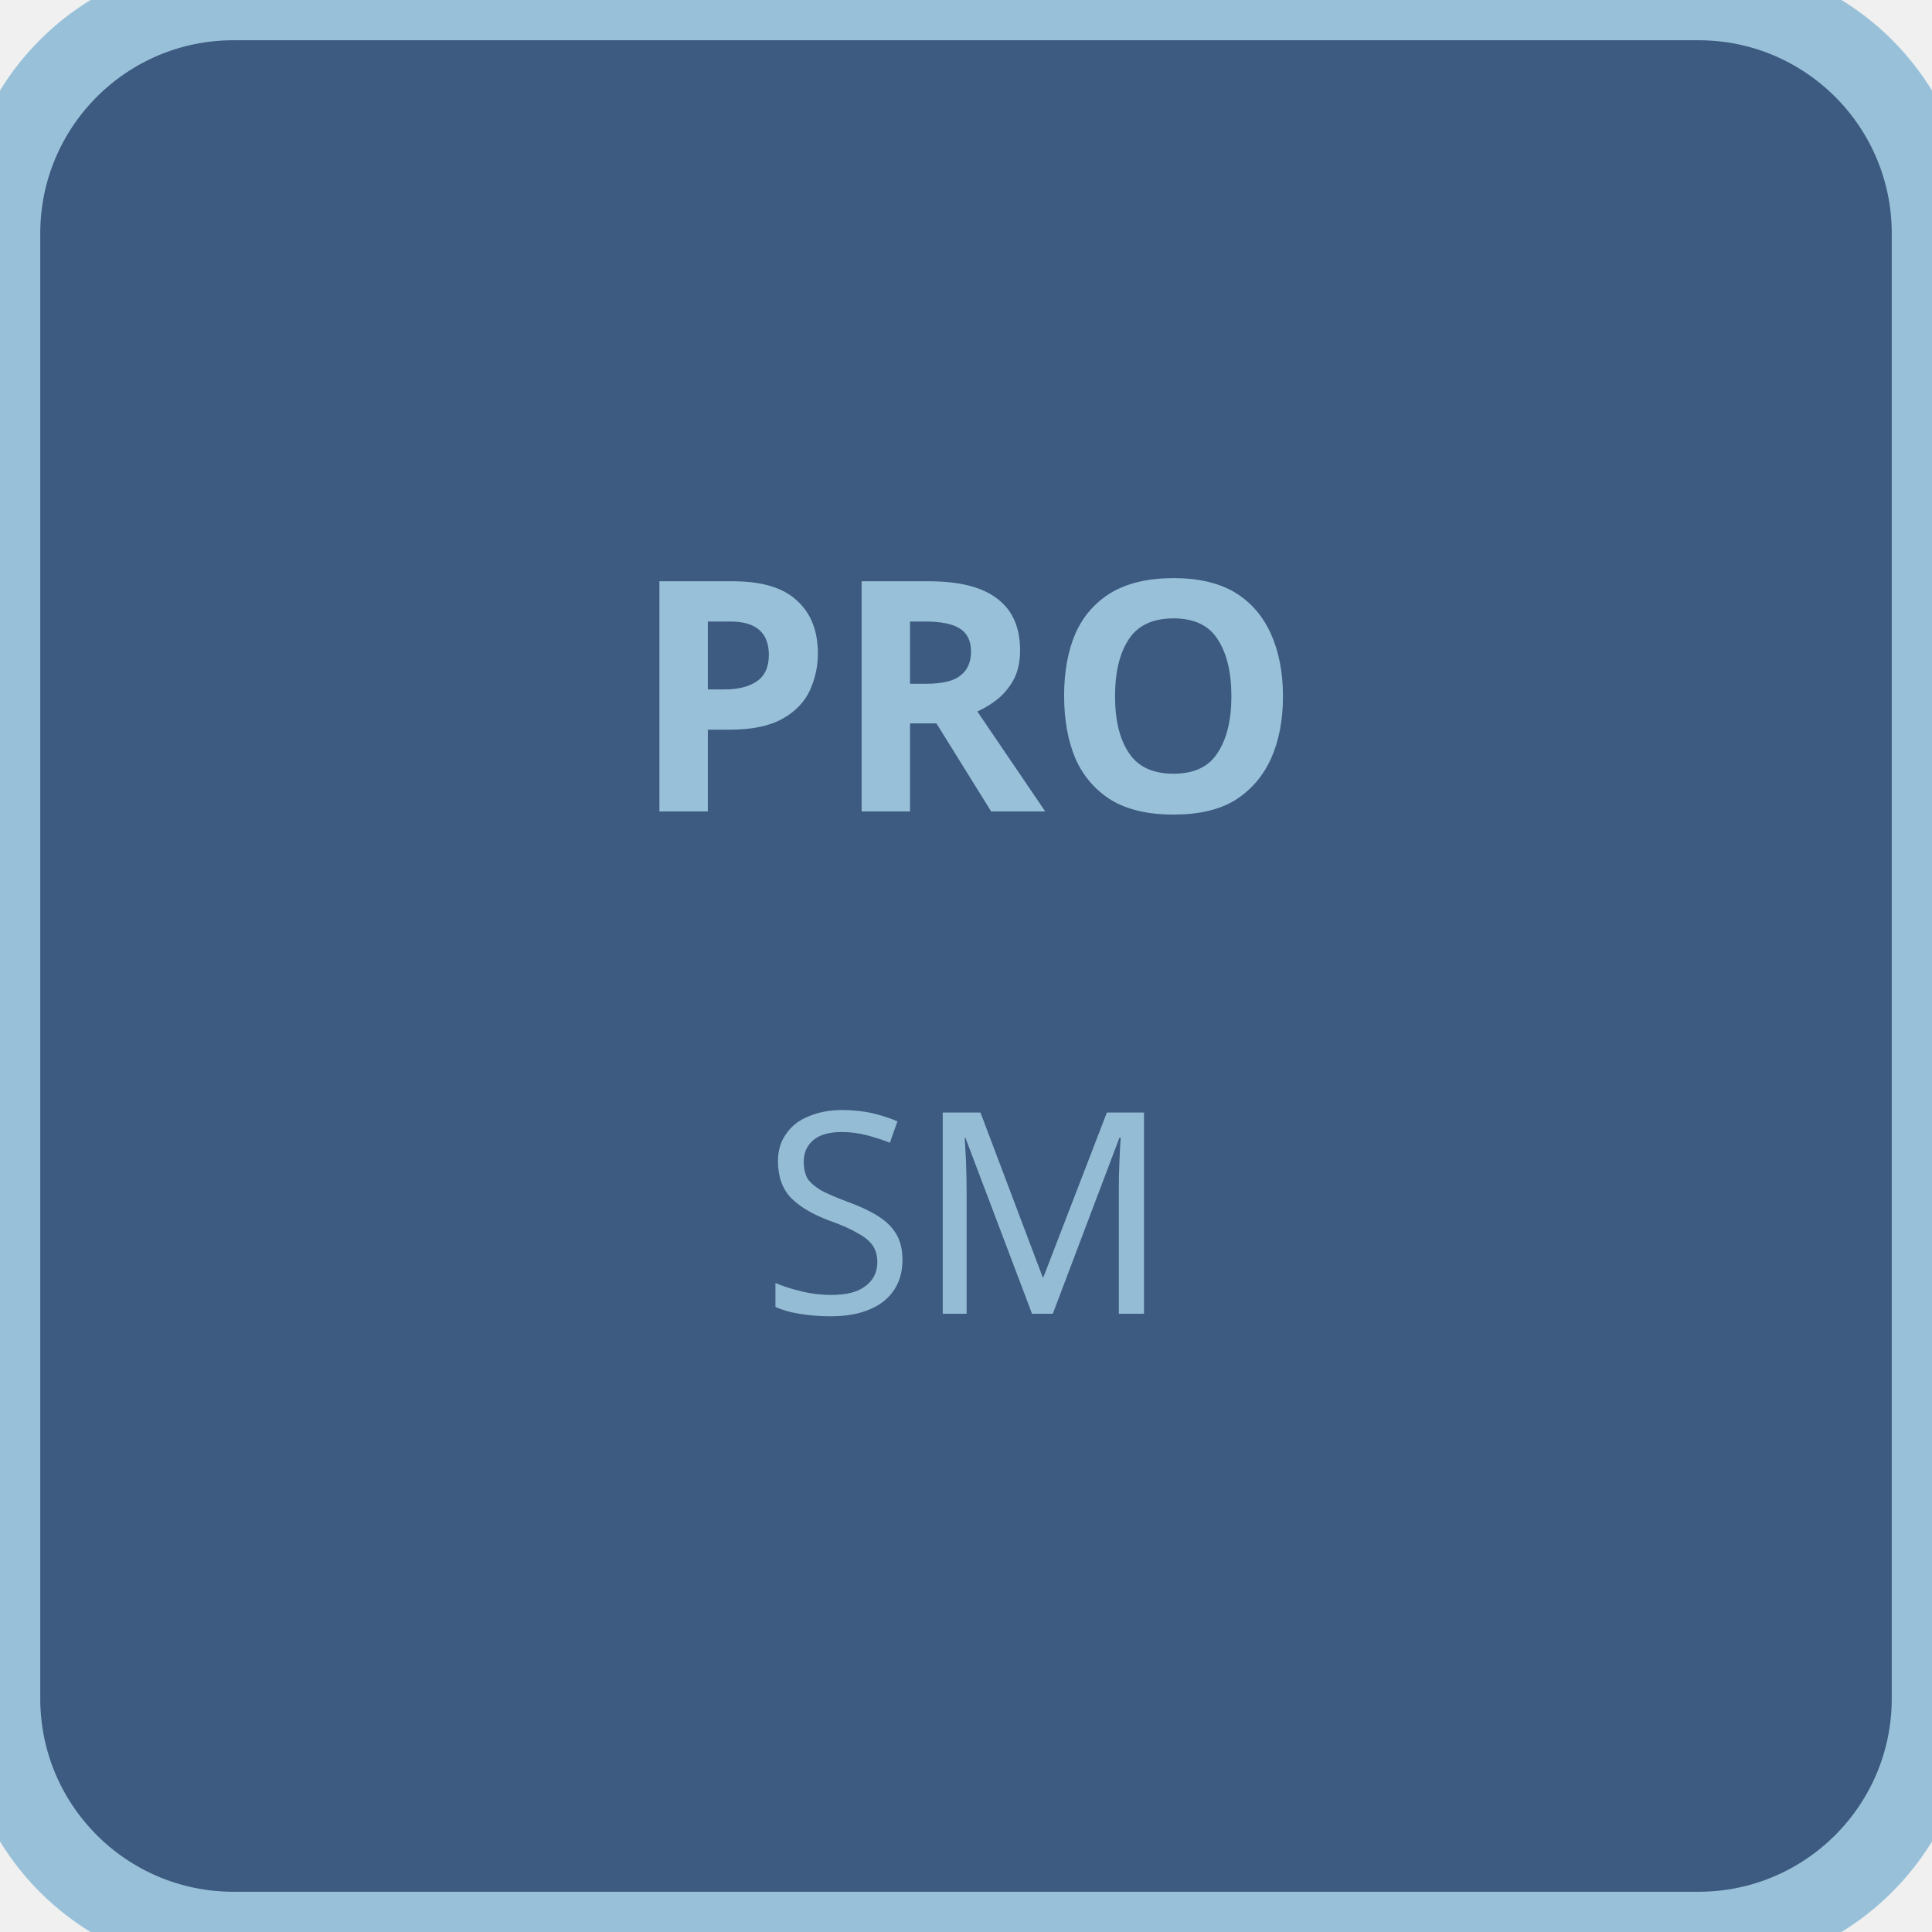
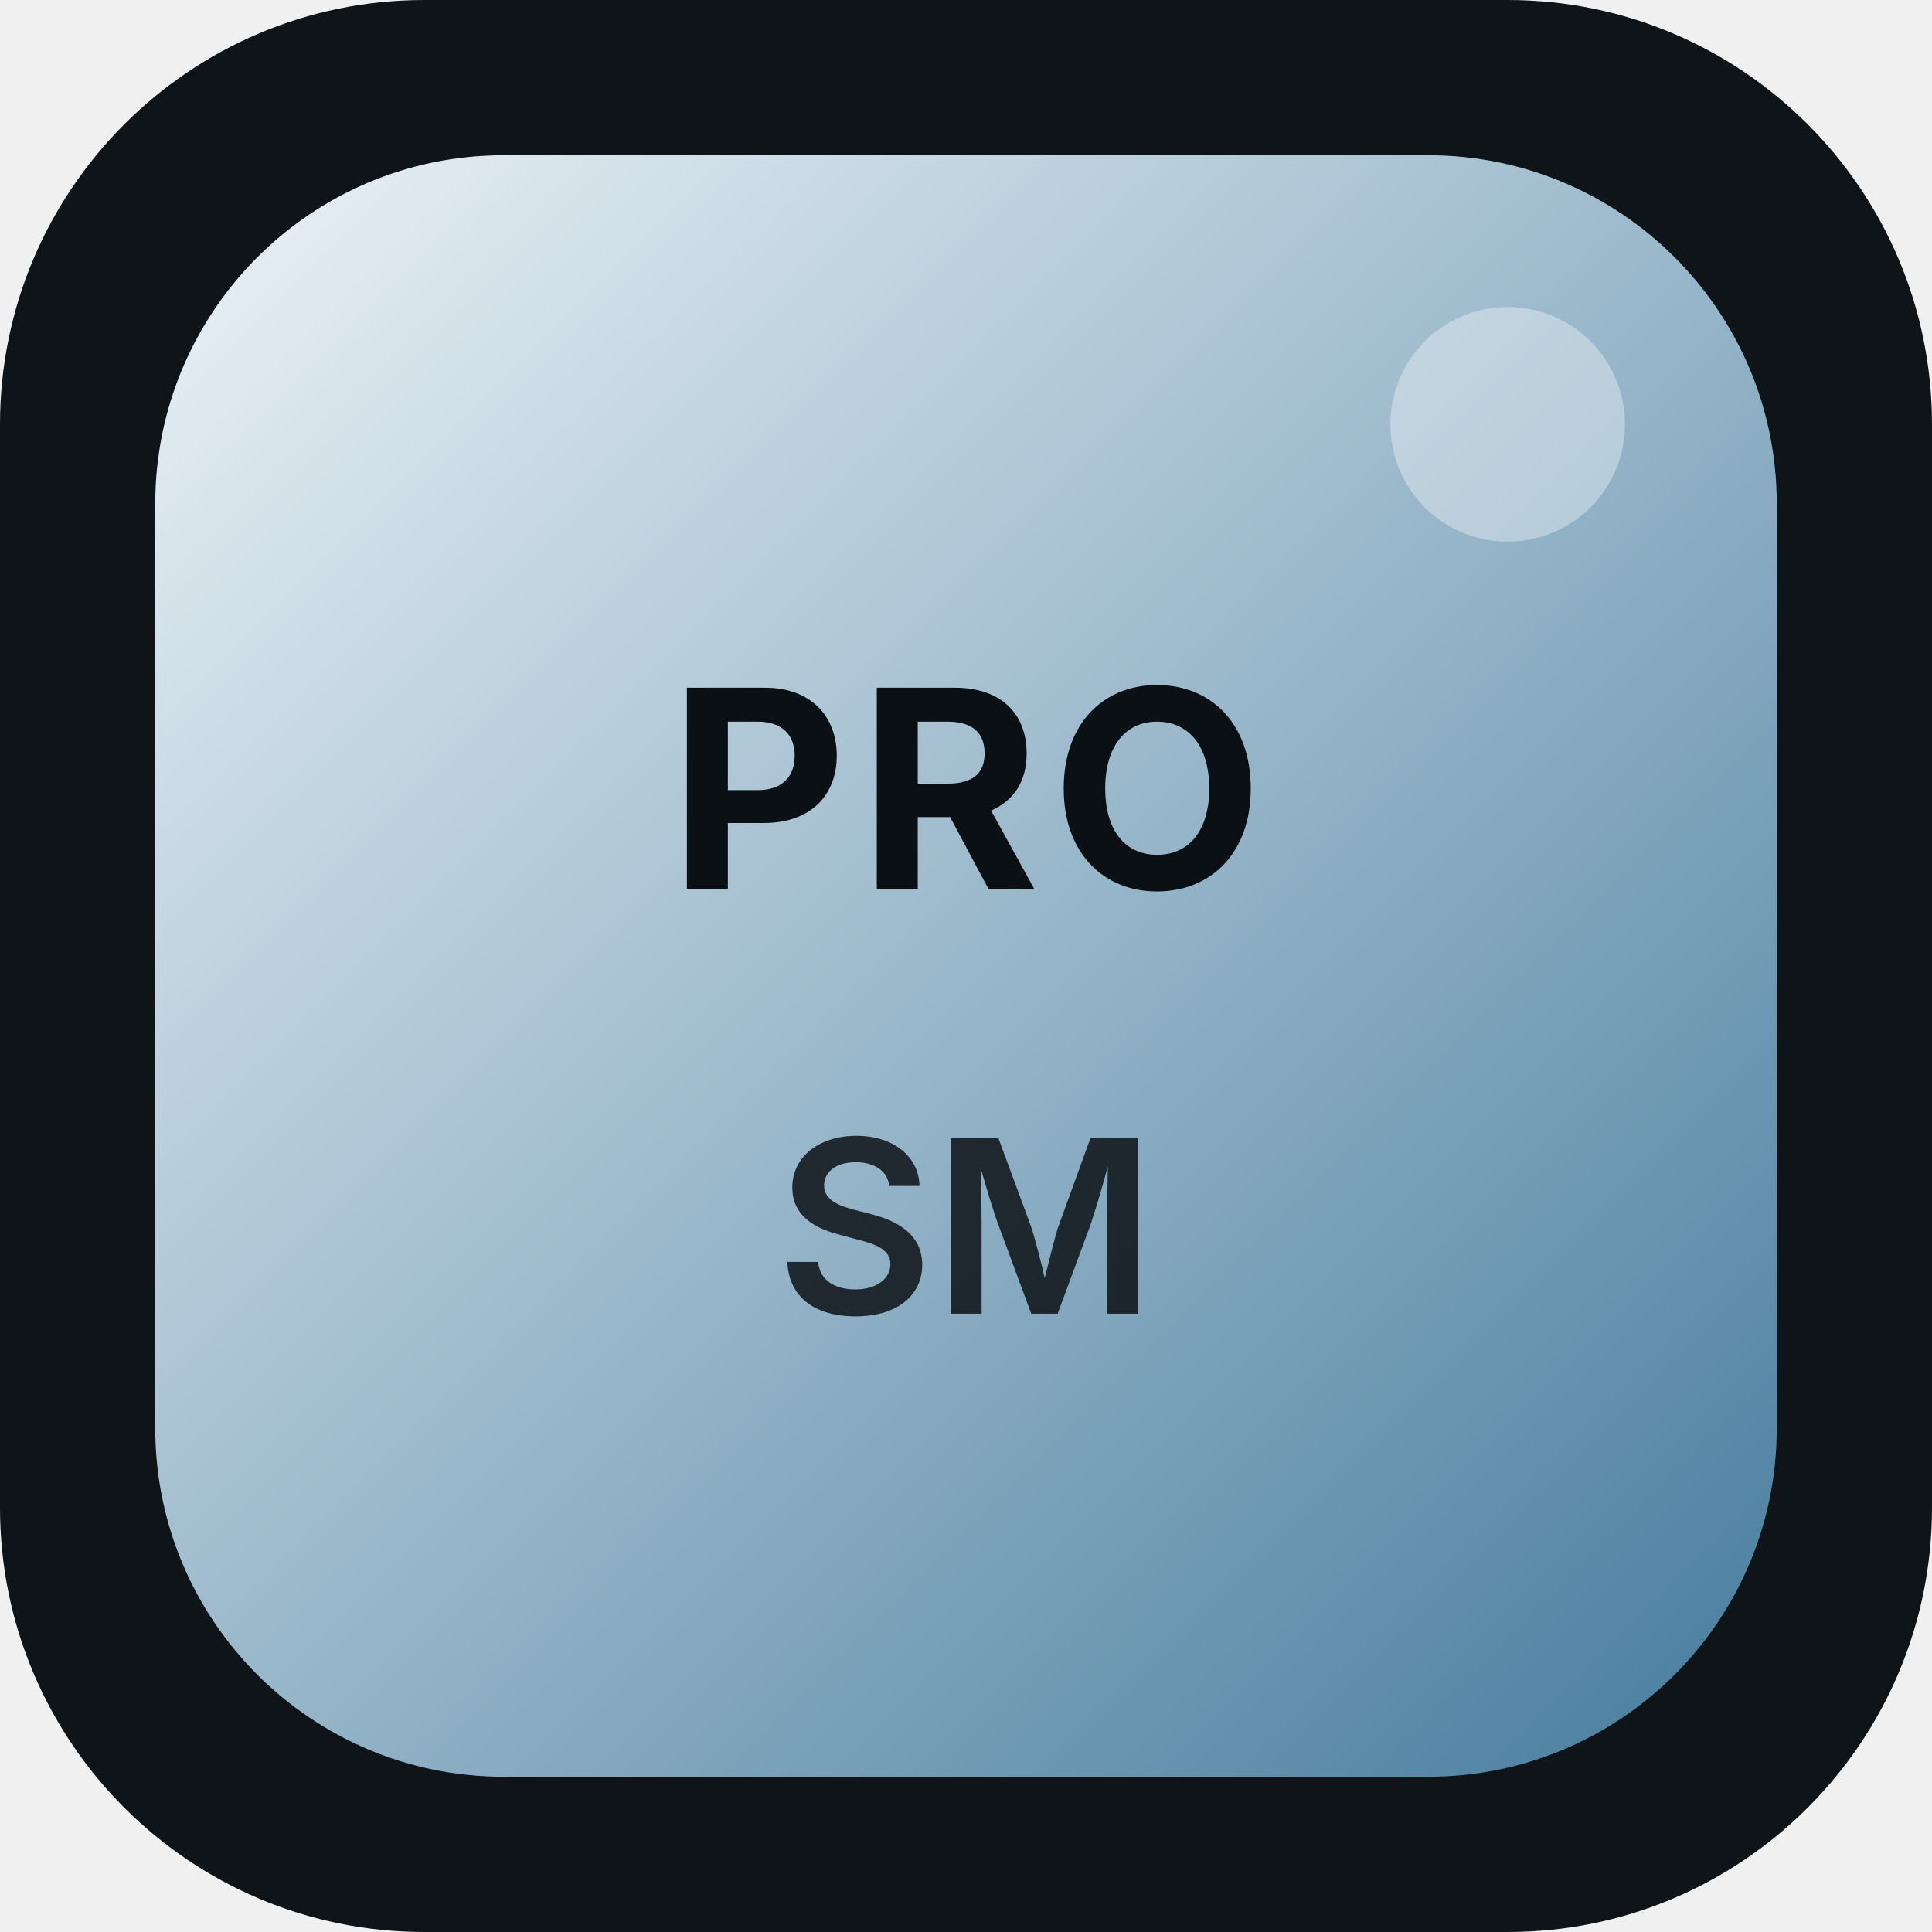
- <svg xmlns="http://www.w3.org/2000/svg" width="48" height="48" viewBox="0 0 48 48">
-   <rect width="48" height="48" rx="5.8" fill="#3d5a80" stroke="#98c1d9" stroke-width="2" />
-   <text x="50%" y="42%" text-anchor="middle" fill="#98c1d9" font-family="Segoe UI, sans-serif" font-size="8" font-weight="700">PRO</text>
-   <text x="50%" y="68%" text-anchor="middle" fill="#98c1d9" font-family="Segoe UI, sans-serif" font-size="7" opacity="0.95">SM</text>
+ <svg xmlns="http://www.w3.org/2000/svg" width="56" height="56" viewBox="0 0 56 56">
+   <defs>
+     <linearGradient id="g" x1="0" y1="0" x2="1" y2="1">
+       <stop offset="0%" stop-color="#eef4f8" />
+       <stop offset="100%" stop-color="#457b9d" />
+     </linearGradient>
+   </defs>
+   <rect width="56" height="56" rx="12.3" fill="#0f1418" />
+   <rect x="4.5" y="4.5" width="47.0" height="47.0" rx="10.1" fill="url(#g)" />
+   <circle cx="43.7" cy="12.3" r="3.4" fill="#ffffff" opacity="0.35" />
+   <text x="50%" y="46%" text-anchor="middle" fill="#0b1014" font-family="Inter,Segoe UI,sans-serif" font-size="8" font-weight="700" letter-spacing="0.04em">PRO</text>
+   <text x="50%" y="68%" text-anchor="middle" fill="#0b1014" font-family="Inter,Segoe UI,sans-serif" font-size="7" font-weight="600" opacity="0.85">SM</text>
</svg>
